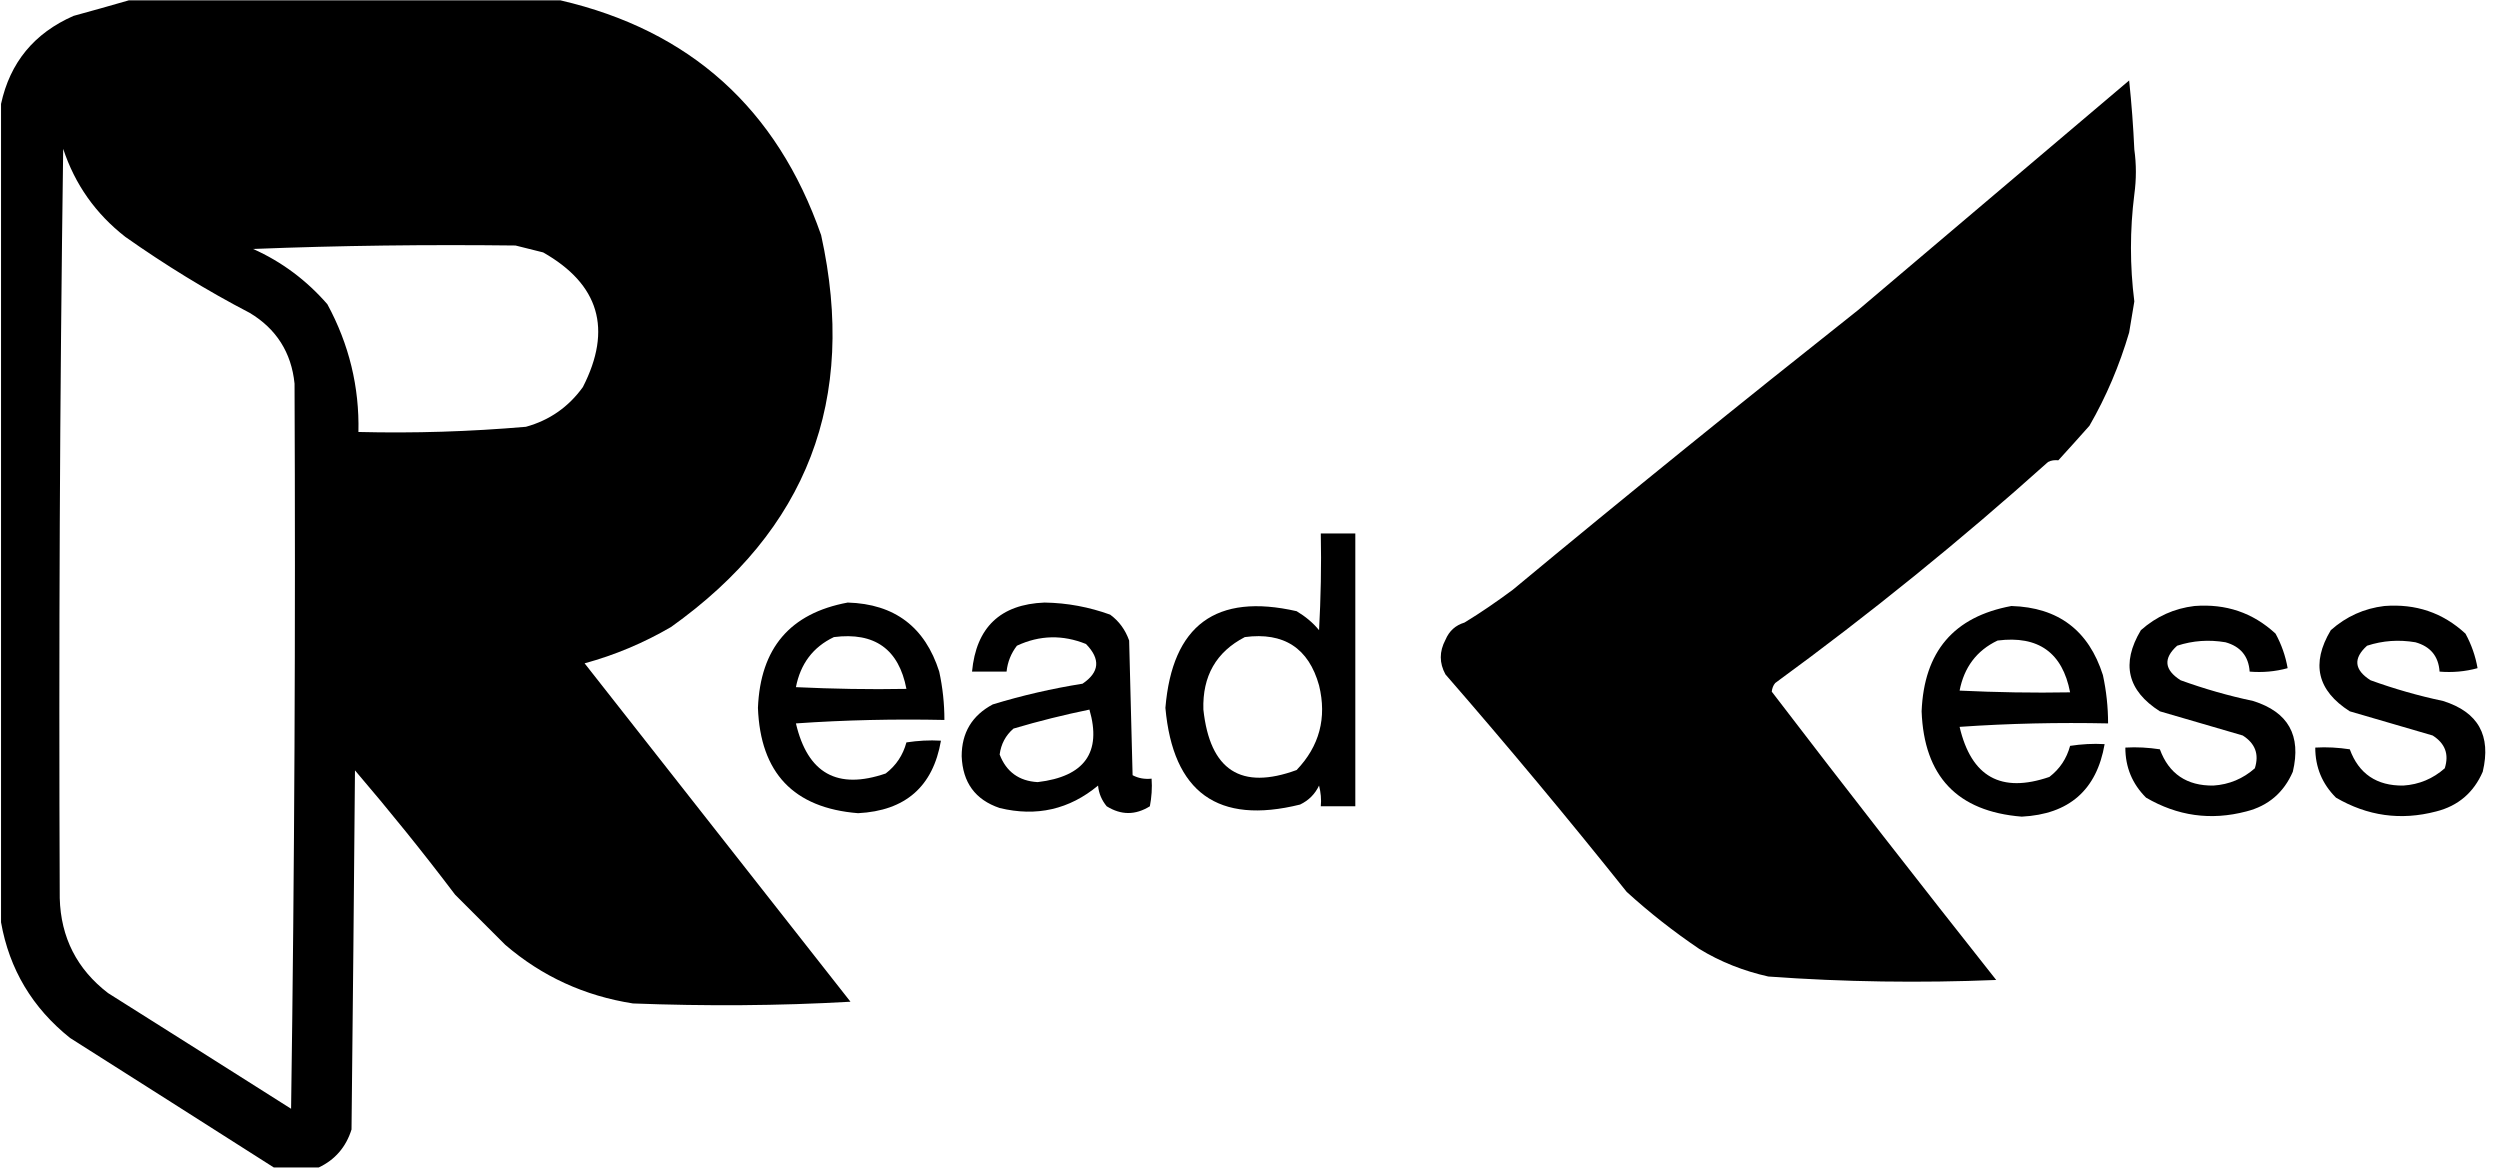
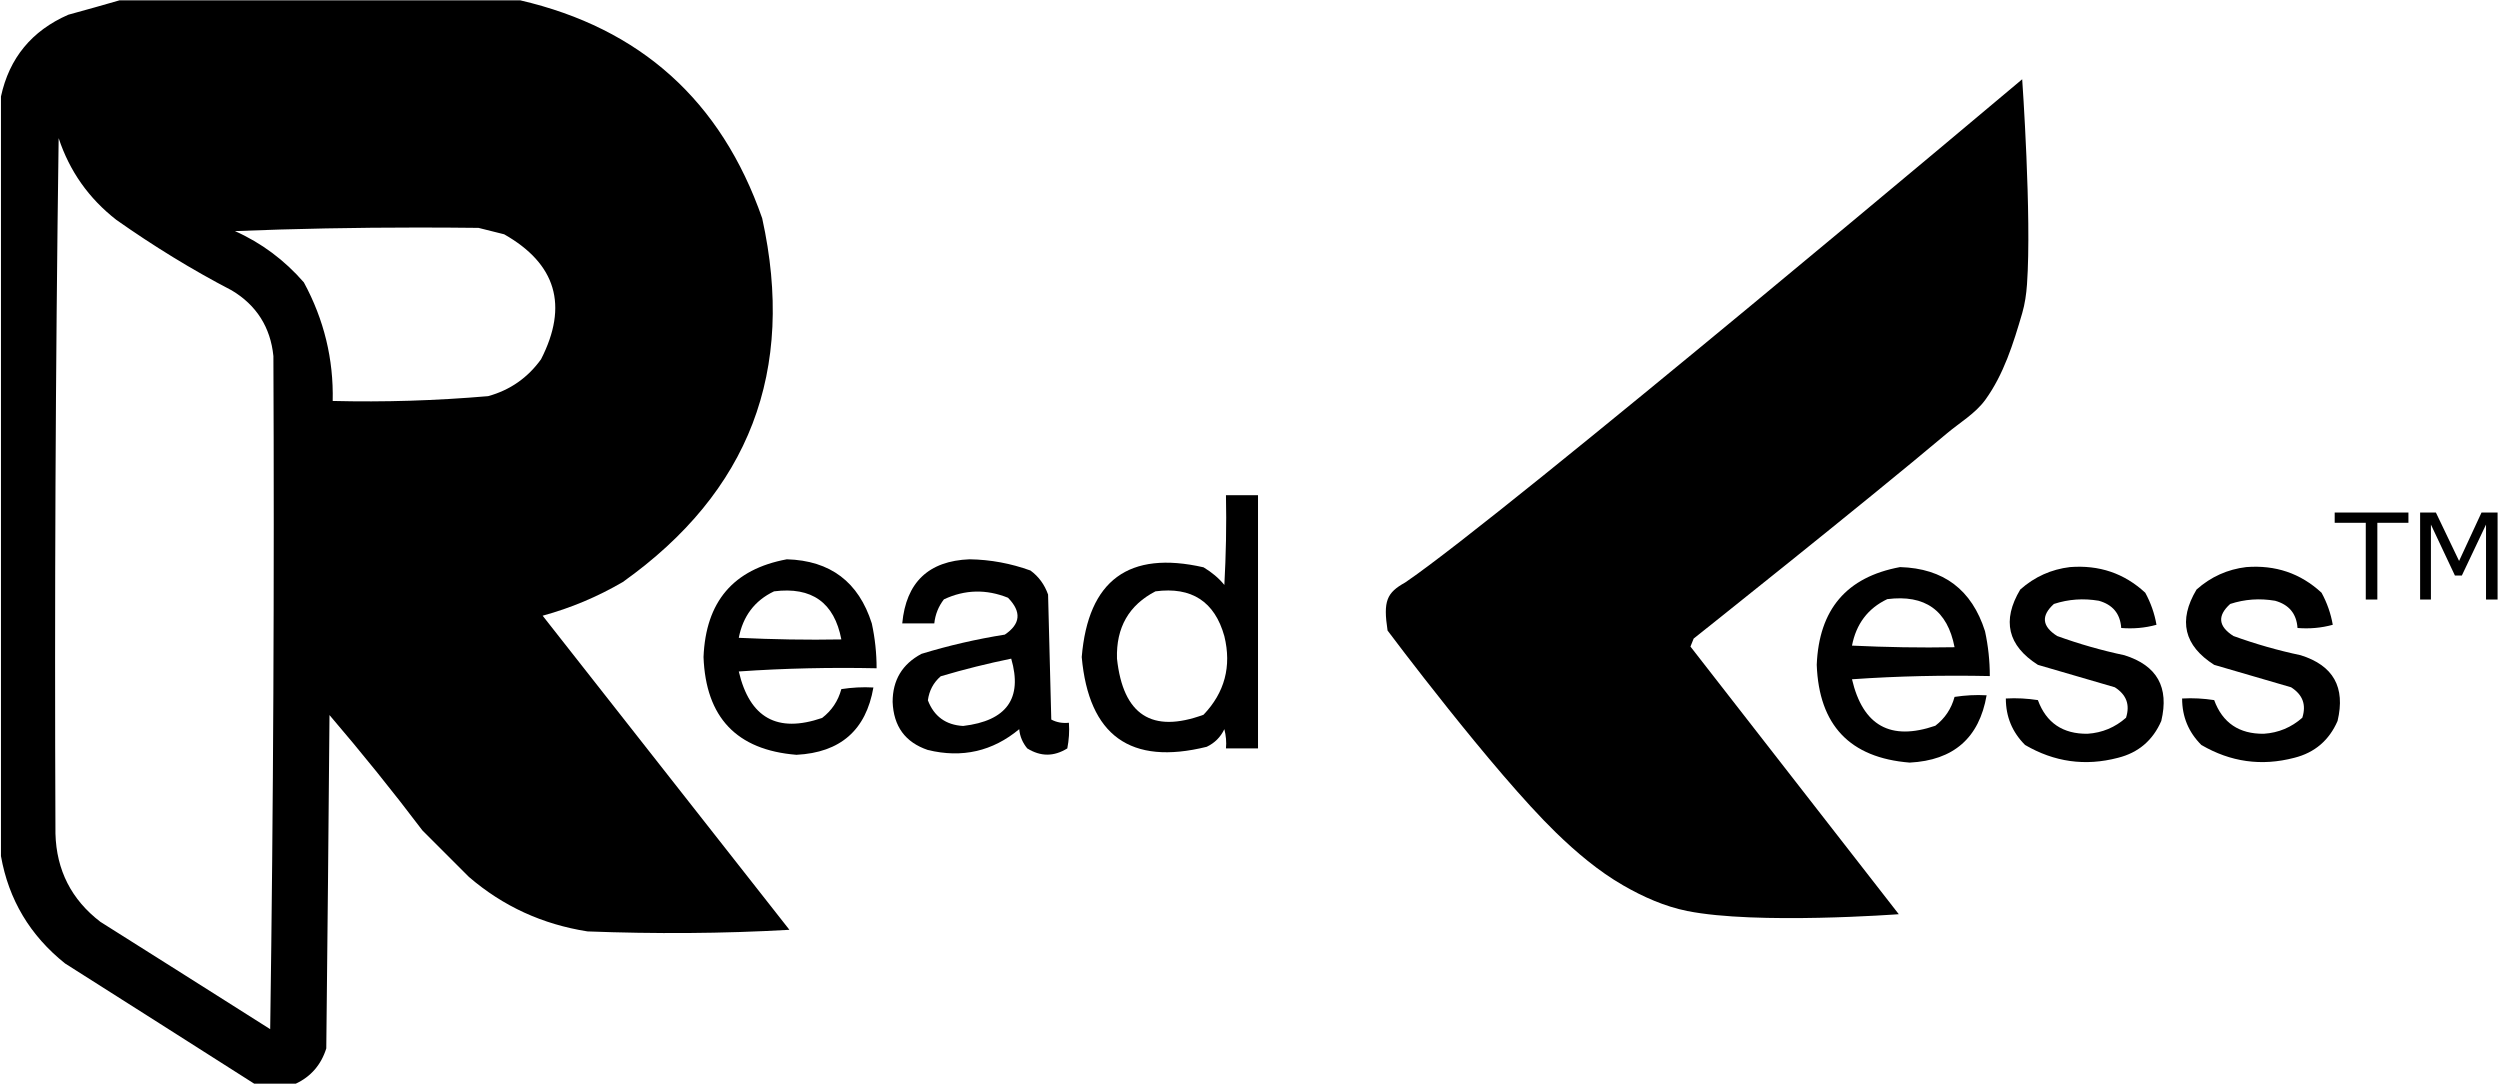
- <svg xmlns="http://www.w3.org/2000/svg" version="1.1" width="724px" height="338px" style="fill-rule: evenodd; shape-rendering: geometricPrecision; text-rendering: geometricPrecision; image-rendering: optimizeQuality; clip-rule: evenodd">
-   <g>
-     <path style="opacity: 1" fill="#000000" shape-rendering="optimizeQuality" d="M 37.3 0.1 C 79 0.1 120.6 0.1 162.3 0.1 C 199.8 8.8 225 31.4 237.8 68.1 C 248.3 115.7 233.8 153.5 194.3 181.6 C 186.4 186.2 178.1 189.7 169.3 192.1 C 195 224.8 220.6 257.4 246.3 290.1 C 225.3 291.3 204.3 291.4 183.3 290.6 C 169.3 288.4 157 282.8 146.3 273.6 C 141.5 268.8 136.6 263.9 131.8 259.1 C 122.5 246.8 112.8 234.8 102.8 223.1 C 102.5 257.6 102.2 292.3 101.8 327.1 C 100.2 332.2 97 335.9 92.3 338.1 C 88 338.1 83.6 338.1 79.3 338.1 C 59.7 325.6 40 313.1 20.3 300.6 C 9.4 291.9 2.7 280.7 0.3 267.1 C 0.3 188.1 0.3 109.1 0.3 30.1 C 2.9 18.1 9.9 9.6 21.3 4.6 C 26.8 3.1 32.1 1.6 37.3 0.1 Z M 18.3 43.1 C 21.7 53.4 27.7 61.9 36.3 68.6 C 47.8 76.7 59.8 84.1 72.3 90.6 C 80 95.2 84.4 102.1 85.3 111.1 C 85.6 181.3 85.3 251.3 84.3 321.1 C 66.7 309.9 49 298.8 31.3 287.6 C 22.3 280.7 17.6 271.5 17.3 260.1 C 17 187.6 17.3 115.3 18.3 43.1 Z M 73.3 72.1 C 98.5 71.1 123.8 70.8 149.3 71.1 C 152 71.8 154.6 72.4 157.3 73.1 C 173.5 82.3 177.4 95.3 168.8 112.1 C 164.7 117.8 159.2 121.7 152.3 123.6 C 136 125 119.9 125.5 103.8 125.1 C 104.1 112.1 101.1 99.7 94.8 88.1 C 88.8 81.2 81.6 75.8 73.3 72.1 Z" />
+ <svg xmlns="http://www.w3.org/2000/svg" version="1.1" width="780" height="340" style="clip-rule:evenodd;fill-rule:evenodd;image-rendering:optimizeQuality;shape-rendering:geometricPrecision;text-rendering:geometricPrecision" id="svg8">
+   <defs id="defs8" />
+   <g id="g12" transform="translate(14.32203,1.432203)">
+     <g id="g9">
+       <g id="g6" transform="translate(-4)">
+         <path style="opacity:1" fill="#000000" shape-rendering="optimizeQuality" d="m 582.5,175.5 c 13.6,0.4 22.4,7.1 26.5,20 1,4.6 1.5,9.3 1.5,14 -14.3,-0.3 -28.7,0 -43,1 3.4,14.5 12,19.3 26,14.5 3,-2.3 5,-5.3 6,-9 3.3,-0.5 6.6,-0.7 10,-0.5 -2.3,13.3 -10.3,20.3 -24,21 -18.7,-1.5 -28.3,-11.7 -29,-30.5 0.7,-17.3 9.3,-27.4 26,-30.5 z m -4,10 c 11.8,-1.5 18.8,3.5 21,15 -10.7,0.2 -21.3,0 -32,-0.5 1.3,-6.7 4.9,-11.6 11,-14.5 z" id="path6" />
+       </g>
+       <g id="g8" transform="translate(-4)">
+         <path style="opacity:1" fill="#000000" shape-rendering="optimizeQuality" d="m 690.5,175.5 c 9.1,-0.7 16.9,1.9 23.5,8 1.7,3.1 2.9,6.5 3.5,10 -3.6,1 -7.3,1.3 -11,1 -0.3,-4.5 -2.7,-7.3 -7,-8.5 -4.8,-0.8 -9.4,-0.5 -14,1 -4.1,3.7 -3.7,7 1,10 6.9,2.5 13.9,4.5 21,6 10.2,3.2 14,10 11.5,20.5 -2.6,6 -7.1,9.9 -13.5,11.5 -10.3,2.7 -19.9,1.3 -29,-4 -4,-4 -6,-8.8 -6,-14.5 3.4,-0.2 6.7,0 10,0.5 2.6,7.1 7.8,10.6 15.5,10.5 4.6,-0.3 8.6,-2 12,-5 1.3,-4.1 0.1,-7.2 -3.5,-9.5 -8,-2.3 -16,-4.7 -24,-7 -9.4,-6 -11.3,-13.8 -5.5,-23.5 4.5,-4 9.7,-6.3 15.5,-7 z" id="path8" />
+       </g>
+       <g id="g7" transform="translate(-4)">
+         <path style="opacity:1" fill="#000000" shape-rendering="optimizeQuality" d="m 635.5,175.5 c 9.1,-0.7 16.9,1.9 23.5,8 1.7,3.1 2.9,6.5 3.5,10 -3.6,1 -7.3,1.3 -11,1 -0.3,-4.5 -2.7,-7.3 -7,-8.5 -4.8,-0.8 -9.4,-0.5 -14,1 -4.1,3.7 -3.7,7 1,10 6.9,2.5 13.9,4.5 21,6 10.2,3.2 14,10 11.5,20.5 -2.6,6 -7.1,9.9 -13.5,11.5 -10.3,2.7 -19.9,1.3 -29,-4 -4,-4 -6,-8.8 -6,-14.5 3.4,-0.2 6.7,0 10,0.5 2.6,7.1 7.8,10.6 15.5,10.5 4.6,-0.3 8.6,-2 12,-5 1.3,-4.1 0.1,-7.2 -3.5,-9.5 -8,-2.3 -16,-4.7 -24,-7 -9.4,-6 -11.3,-13.8 -5.5,-23.5 4.5,-4 9.7,-6.3 15.5,-7 z" id="path7" />
+       </g>
+     </g>
+     <g id="g2">
+       <path style="opacity:1" fill="#000000" shape-rendering="optimizeQuality" d="m 618.1,87.3 c -0.215,3.034 -0.648,6.08 -1.5,9 -2.74,9.391 -5.758,19.08 -11.5,27 -3.12,4.303 -7.934,7.077 -12,10.5 -25.924,21.829 -79,64 -79,64 l -1,2.5 65,83.5 c 0,0 -44.427,3.324 -66,-1 -7.04,-1.411 -13.78,-4.412 -20,-8 -7.711,-4.448 -14.615,-10.296 -21,-16.5 -19.605,-19.049 -52.5,-63 -52.5,-63 -1.411,-9.262 -0.251,-11.789 5.5,-15 30.7,-20.832 192.5,-157 192.5,-157 0,0 3.011,42.714 1.5,64 z" id="path2" />
+     </g>
  </g>
-   <g>
-     <path style="opacity: 1" fill="#000000" shape-rendering="optimizeQuality" d="M 618.1 43.3 C 618.7 47.6 618.7 51.9 618.1 56.3 C 616.8 66.6 616.8 77 618.1 87.3 C 617.6 90.3 617.1 93.3 616.6 96.3 C 613.8 105.8 610 114.8 605.1 123.3 C 602.1 126.7 599.1 130 596.1 133.3 C 595 133.2 594 133.3 593.1 133.8 C 567.8 156.5 541.5 177.8 514.1 197.8 C 513.5 198.5 513.2 199.4 513.1 200.3 C 534.5 228.3 556.2 256.1 578.1 283.8 C 556.1 284.7 534.1 284.4 512.1 282.8 C 505 281.2 498.3 278.6 492.1 274.8 C 484.7 269.8 477.7 264.3 471.1 258.3 C 454.1 237 436.6 216 418.6 195.3 C 416.8 192 416.8 188.7 418.6 185.3 C 419.7 182.7 421.5 181.1 424.1 180.3 C 428.9 177.4 433.5 174.2 438.1 170.8 C 471.1 143.4 504.5 116.4 538.1 89.8 C 564.3 67.6 590.4 45.5 616.6 23.3 C 617.3 30 617.8 36.6 618.1 43.3 Z" />
+   <g id="g11">
+     <g id="g10">
+       <g id="g3">
+         <path style="opacity:1" fill="#000000" shape-rendering="optimizeQuality" d="m 382.5,154.5 c 3.3,0 6.7,0 10,0 0,26.3 0,52.7 0,79 -3.3,0 -6.7,0 -10,0 0.2,-2 0,-4 -0.5,-6 -1.2,2.5 -3,4.3 -5.5,5.5 -23.8,5.9 -36.8,-3.5 -39,-28 2,-24 14.7,-33.3 38,-28 2.5,1.5 4.7,3.3 6.5,5.5 0.5,-9.3 0.7,-18.7 0.5,-28 z m -22,30 c 11.3,-1.5 18.5,3.2 21.5,14 2.3,9.4 0.1,17.6 -6.5,24.5 -16.1,5.9 -25.1,0.1 -27,-17.5 -0.3,-9.7 3.7,-16.7 12,-21 z" id="path3" />
+       </g>
+       <g id="g5">
+         <path style="opacity:1" fill="#000000" shape-rendering="optimizeQuality" d="m 302.5,174.5 c 6.6,0.1 12.9,1.3 19,3.5 2.6,1.9 4.4,4.4 5.5,7.5 0.3,13 0.7,26 1,39 1.7,0.9 3.5,1.2 5.5,1 0.2,2.7 0,5.4 -0.5,8 -4.2,2.6 -8.3,2.6 -12.5,0 -1.4,-1.7 -2.3,-3.7 -2.5,-6 -8.3,6.9 -17.8,9.1 -28.5,6.5 -7.1,-2.4 -10.7,-7.4 -11,-15 0,-6.8 3,-11.8 9,-15 8.5,-2.6 17.2,-4.6 26,-6 4.9,-3.3 5.3,-7.1 1,-11.5 -6.7,-2.7 -13.4,-2.6 -20,0.5 -1.7,2.2 -2.7,4.7 -3,7.5 -3.3,0 -6.7,0 -10,0 1.2,-12.8 8.2,-19.5 21,-20 z m 13,31 c 3.6,12.4 -1.4,19.4 -15,21 -5.4,-0.3 -9.1,-3 -11,-8 0.4,-3 1.7,-5.5 4,-7.5 7.4,-2.2 14.7,-4 22,-5.5 z" id="path5" />
+       </g>
+       <g id="g4">
+         <path style="opacity:1" fill="#000000" shape-rendering="optimizeQuality" d="m 245.5,174.5 c 13.6,0.4 22.4,7.1 26.5,20 1,4.6 1.5,9.3 1.5,14 -14.3,-0.3 -28.7,0 -43,1 3.4,14.5 12,19.3 26,14.5 3,-2.3 5,-5.3 6,-9 3.3,-0.5 6.6,-0.7 10,-0.5 -2.3,13.3 -10.3,20.3 -24,21 -18.7,-1.5 -28.3,-11.7 -29,-30.5 0.7,-17.3 9.3,-27.4 26,-30.5 z m -4,10 c 11.8,-1.5 18.8,3.5 21,15 -10.7,0.2 -21.3,0 -32,-0.5 1.3,-6.7 4.9,-11.6 11,-14.5 z" id="path4" />
+       </g>
+     </g>
+     <g id="g1" mask="none" clip-path="none">
+       <path id="path1" style="opacity:1" d="m 37.301,0.1 c -5.2,1.5 -10.5,3 -16,4.5 C 9.901,9.6 2.901,18.1 0.301,30.1 V 267.1 c 2.4,13.6 9.1,24.8 20,33.5 19.7,12.5 39.4,25 59,37.5 h 13 c 4.7,-2.2 7.9,-5.9 9.5,-11 0.4,-34.8 0.7,-69.5 1,-104 10,11.7 19.7,23.7 29,36 l 14.5,14.5 c 10.7,9.2 23,14.8 37,17 21,0.8 42,0.7 63,-0.5 -25.7,-32.7 -51.3,-65.3 -77,-98 8.8,-2.4 17.1,-5.9 25,-10.5 39.5,-28.1 54,-65.9 43.5,-113.5 C 225.001,31.4 199.801,8.8 162.301,0.1 Z m -19,43 c 3.4,10.3 9.4,18.8 18,25.5 11.5,8.1 23.5,15.5 36,22 7.7,4.6 12.1,11.5 13,20.5 0.3,70.2 -10e-7,140.2 -1,210 -17.6,-11.2 -35.3,-22.3 -53,-33.5 -9,-6.9 -13.7,-16.1 -14,-27.5 -0.3,-72.5 1e-6,-144.8 1,-217 z M 130.211,70.988 c 6.352,-0.002 12.715,0.036 19.09,0.111 2.7,0.7 5.3,1.3 8,2 16.2,9.2 20.1,22.2 11.5,39 -4.1,5.7 -9.6,9.6 -16.5,11.5 -16.3,1.4 -32.4,1.9 -48.5,1.5 0.3,-13 -2.7,-25.4 -9,-37 -6,-6.9 -13.2,-12.3 -21.5,-16 18.9,-0.75 37.856,-1.107 56.91,-1.111 z" />
+     </g>
  </g>
-   <g>
-     <path style="opacity: 1" fill="#000000" shape-rendering="optimizeQuality" d="M 382.5 154.5 C 385.8 154.5 389.2 154.5 392.5 154.5 C 392.5 180.8 392.5 207.2 392.5 233.5 C 389.2 233.5 385.8 233.5 382.5 233.5 C 382.7 231.5 382.5 229.5 382 227.5 C 380.8 230 379 231.8 376.5 233 C 352.7 238.9 339.7 229.5 337.5 205 C 339.5 181 352.2 171.7 375.5 177 C 378 178.5 380.2 180.3 382 182.5 C 382.5 173.2 382.7 163.8 382.5 154.5 Z M 360.5 184.5 C 371.8 183 379 187.7 382 198.5 C 384.3 207.9 382.1 216.1 375.5 223 C 359.4 228.9 350.4 223.1 348.5 205.5 C 348.2 195.8 352.2 188.8 360.5 184.5 Z" />
-   </g>
-   <g>
-     <path style="opacity: 1" fill="#000000" shape-rendering="optimizeQuality" d="M 245.5 174.5 C 259.1 174.9 267.9 181.6 272 194.5 C 273 199.1 273.5 203.8 273.5 208.5 C 259.2 208.2 244.8 208.5 230.5 209.5 C 233.9 224 242.5 228.8 256.5 224 C 259.5 221.7 261.5 218.7 262.5 215 C 265.8 214.5 269.1 214.3 272.5 214.5 C 270.2 227.8 262.2 234.8 248.5 235.5 C 229.8 234 220.2 223.8 219.5 205 C 220.2 187.7 228.8 177.6 245.5 174.5 Z M 241.5 184.5 C 253.3 183 260.3 188 262.5 199.5 C 251.8 199.7 241.2 199.5 230.5 199 C 231.8 192.3 235.4 187.4 241.5 184.5 Z" />
-   </g>
-   <g>
-     <path style="opacity: 1" fill="#000000" shape-rendering="optimizeQuality" d="M 302.5 174.5 C 309.1 174.6 315.4 175.8 321.5 178 C 324.1 179.9 325.9 182.4 327 185.5 C 327.3 198.5 327.7 211.5 328 224.5 C 329.7 225.4 331.5 225.7 333.5 225.5 C 333.7 228.2 333.5 230.9 333 233.5 C 328.8 236.1 324.7 236.1 320.5 233.5 C 319.1 231.8 318.2 229.8 318 227.5 C 309.7 234.4 300.2 236.6 289.5 234 C 282.4 231.6 278.8 226.6 278.5 219 C 278.5 212.2 281.5 207.2 287.5 204 C 296 201.4 304.7 199.4 313.5 198 C 318.4 194.7 318.8 190.9 314.5 186.5 C 307.8 183.8 301.1 183.9 294.5 187 C 292.8 189.2 291.8 191.7 291.5 194.5 C 288.2 194.5 284.8 194.5 281.5 194.5 C 282.7 181.7 289.7 175 302.5 174.5 Z M 315.5 205.5 C 319.1 217.9 314.1 224.9 300.5 226.5 C 295.1 226.2 291.4 223.5 289.5 218.5 C 289.9 215.5 291.2 213 293.5 211 C 300.9 208.8 308.2 207 315.5 205.5 Z" />
-   </g>
-   <g>
-     <path style="opacity: 1" fill="#000000" shape-rendering="optimizeQuality" d="M 582.5 175.5 C 596.1 175.9 604.9 182.6 609 195.5 C 610 200.1 610.5 204.8 610.5 209.5 C 596.2 209.2 581.8 209.5 567.5 210.5 C 570.9 225 579.5 229.8 593.5 225 C 596.5 222.7 598.5 219.7 599.5 216 C 602.8 215.5 606.1 215.3 609.5 215.5 C 607.2 228.8 599.2 235.8 585.5 236.5 C 566.8 235 557.2 224.8 556.5 206 C 557.2 188.7 565.8 178.6 582.5 175.5 Z M 578.5 185.5 C 590.3 184 597.3 189 599.5 200.5 C 588.8 200.7 578.2 200.5 567.5 200 C 568.8 193.3 572.4 188.4 578.5 185.5 Z" />
-   </g>
-   <g>
-     <path style="opacity: 1" fill="#000000" shape-rendering="optimizeQuality" d="M 635.5 175.5 C 644.6 174.8 652.4 177.4 659 183.5 C 660.7 186.6 661.9 190 662.5 193.5 C 658.9 194.5 655.2 194.8 651.5 194.5 C 651.2 190 648.8 187.2 644.5 186 C 639.7 185.2 635.1 185.5 630.5 187 C 626.4 190.7 626.8 194 631.5 197 C 638.4 199.5 645.4 201.5 652.5 203 C 662.7 206.2 666.5 213 664 223.5 C 661.4 229.5 656.9 233.4 650.5 235 C 640.2 237.7 630.6 236.3 621.5 231 C 617.5 227 615.5 222.2 615.5 216.5 C 618.9 216.3 622.2 216.5 625.5 217 C 628.1 224.1 633.3 227.6 641 227.5 C 645.6 227.2 649.6 225.5 653 222.5 C 654.3 218.4 653.1 215.3 649.5 213 C 641.5 210.7 633.5 208.3 625.5 206 C 616.1 200 614.2 192.2 620 182.5 C 624.5 178.5 629.7 176.2 635.5 175.5 Z" />
-   </g>
-   <g>
-     <path style="opacity: 1" fill="#000000" shape-rendering="optimizeQuality" d="M 690.5 175.5 C 699.6 174.8 707.4 177.4 714 183.5 C 715.7 186.6 716.9 190 717.5 193.5 C 713.9 194.5 710.2 194.8 706.5 194.5 C 706.2 190 703.8 187.2 699.5 186 C 694.7 185.2 690.1 185.5 685.5 187 C 681.4 190.7 681.8 194 686.5 197 C 693.4 199.5 700.4 201.5 707.5 203 C 717.7 206.2 721.5 213 719 223.5 C 716.4 229.5 711.9 233.4 705.5 235 C 695.2 237.7 685.6 236.3 676.5 231 C 672.5 227 670.5 222.2 670.5 216.5 C 673.9 216.3 677.2 216.5 680.5 217 C 683.1 224.1 688.3 227.6 696 227.5 C 700.6 227.2 704.6 225.5 708 222.5 C 709.3 218.4 708.1 215.3 704.5 213 C 696.5 210.7 688.5 208.3 680.5 206 C 671.1 200 669.2 192.2 675 182.5 C 679.5 178.5 684.7 176.2 690.5 175.5 Z" />
-   </g>
+   <path style="font-size:37.333px;font-family:'.ThonburiUIWatch';-inkscape-font-specification:'.ThonburiUIWatch'" d="m 751.429,163.116 h -9.698 v 23.935 h -3.609 v -23.935 h -9.698 v -3.208 h 23.005 z m 27.818,23.935 h -3.609 v -23.388 l -7.547,15.914 h -2.151 l -7.492,-15.914 v 23.388 h -3.372 v -27.143 h 4.922 l 7.237,15.112 7,-15.112 h 5.013 z" id="text12" aria-label="TM" />
</svg>
